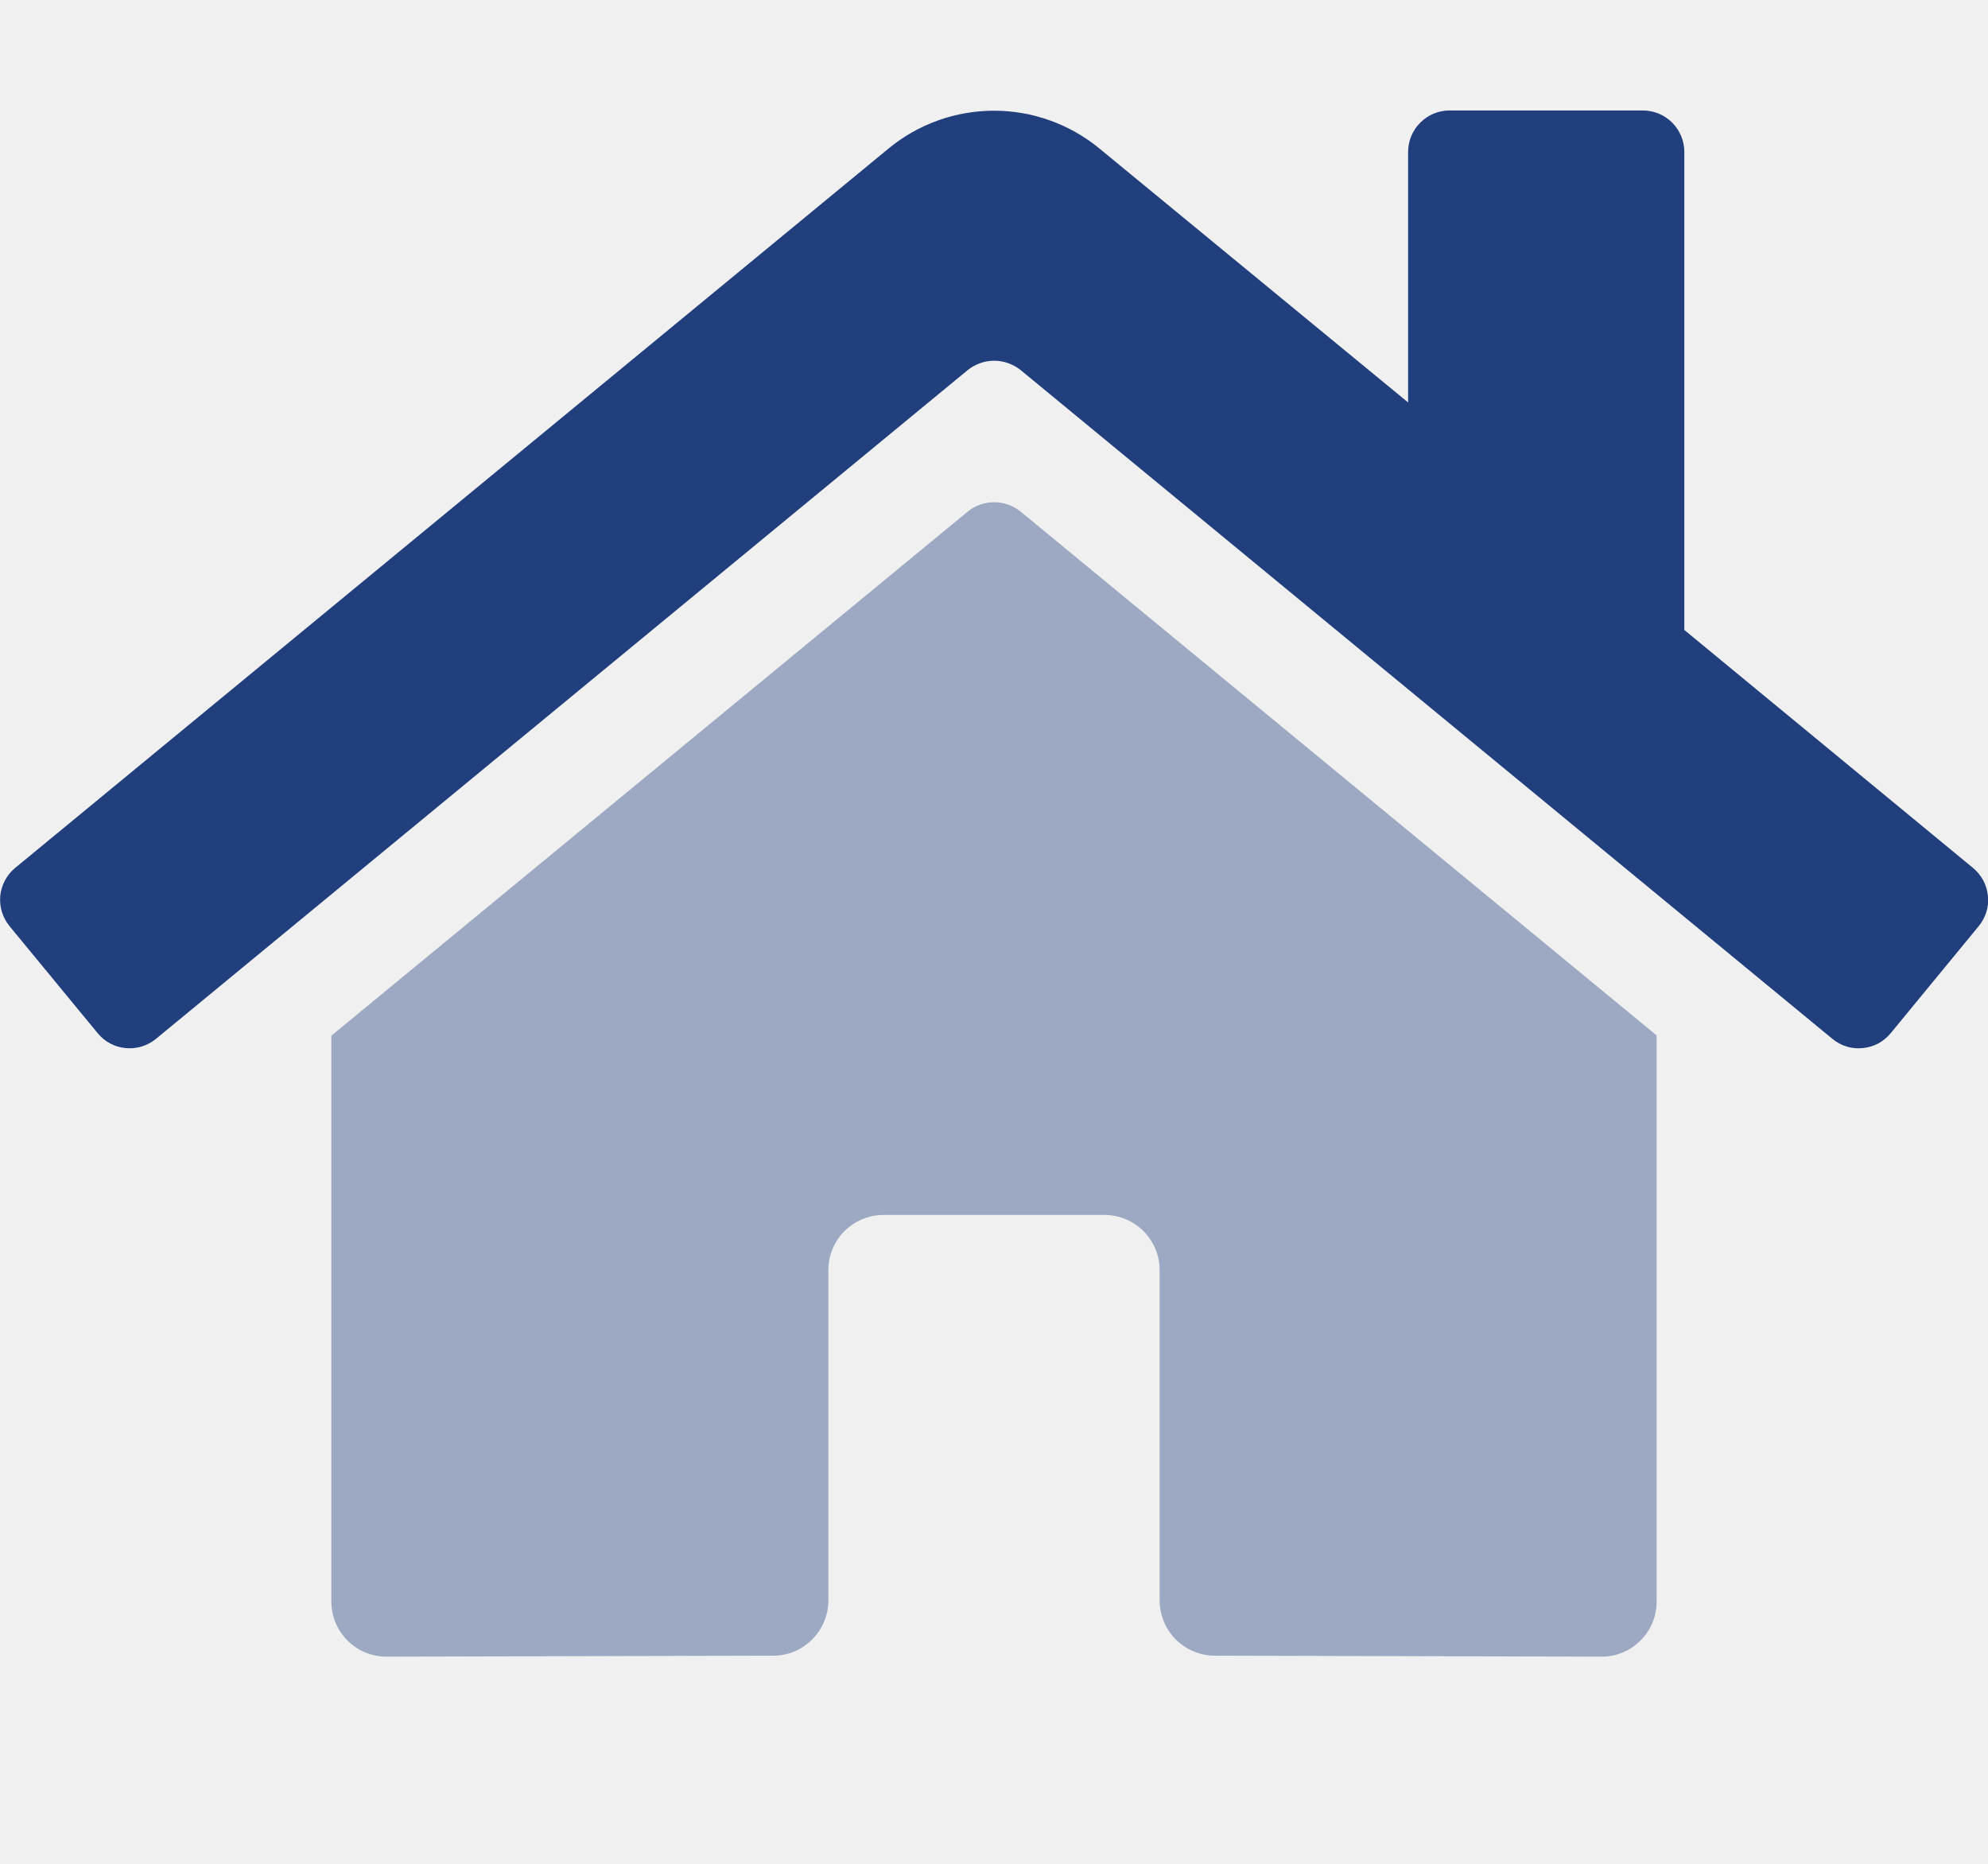
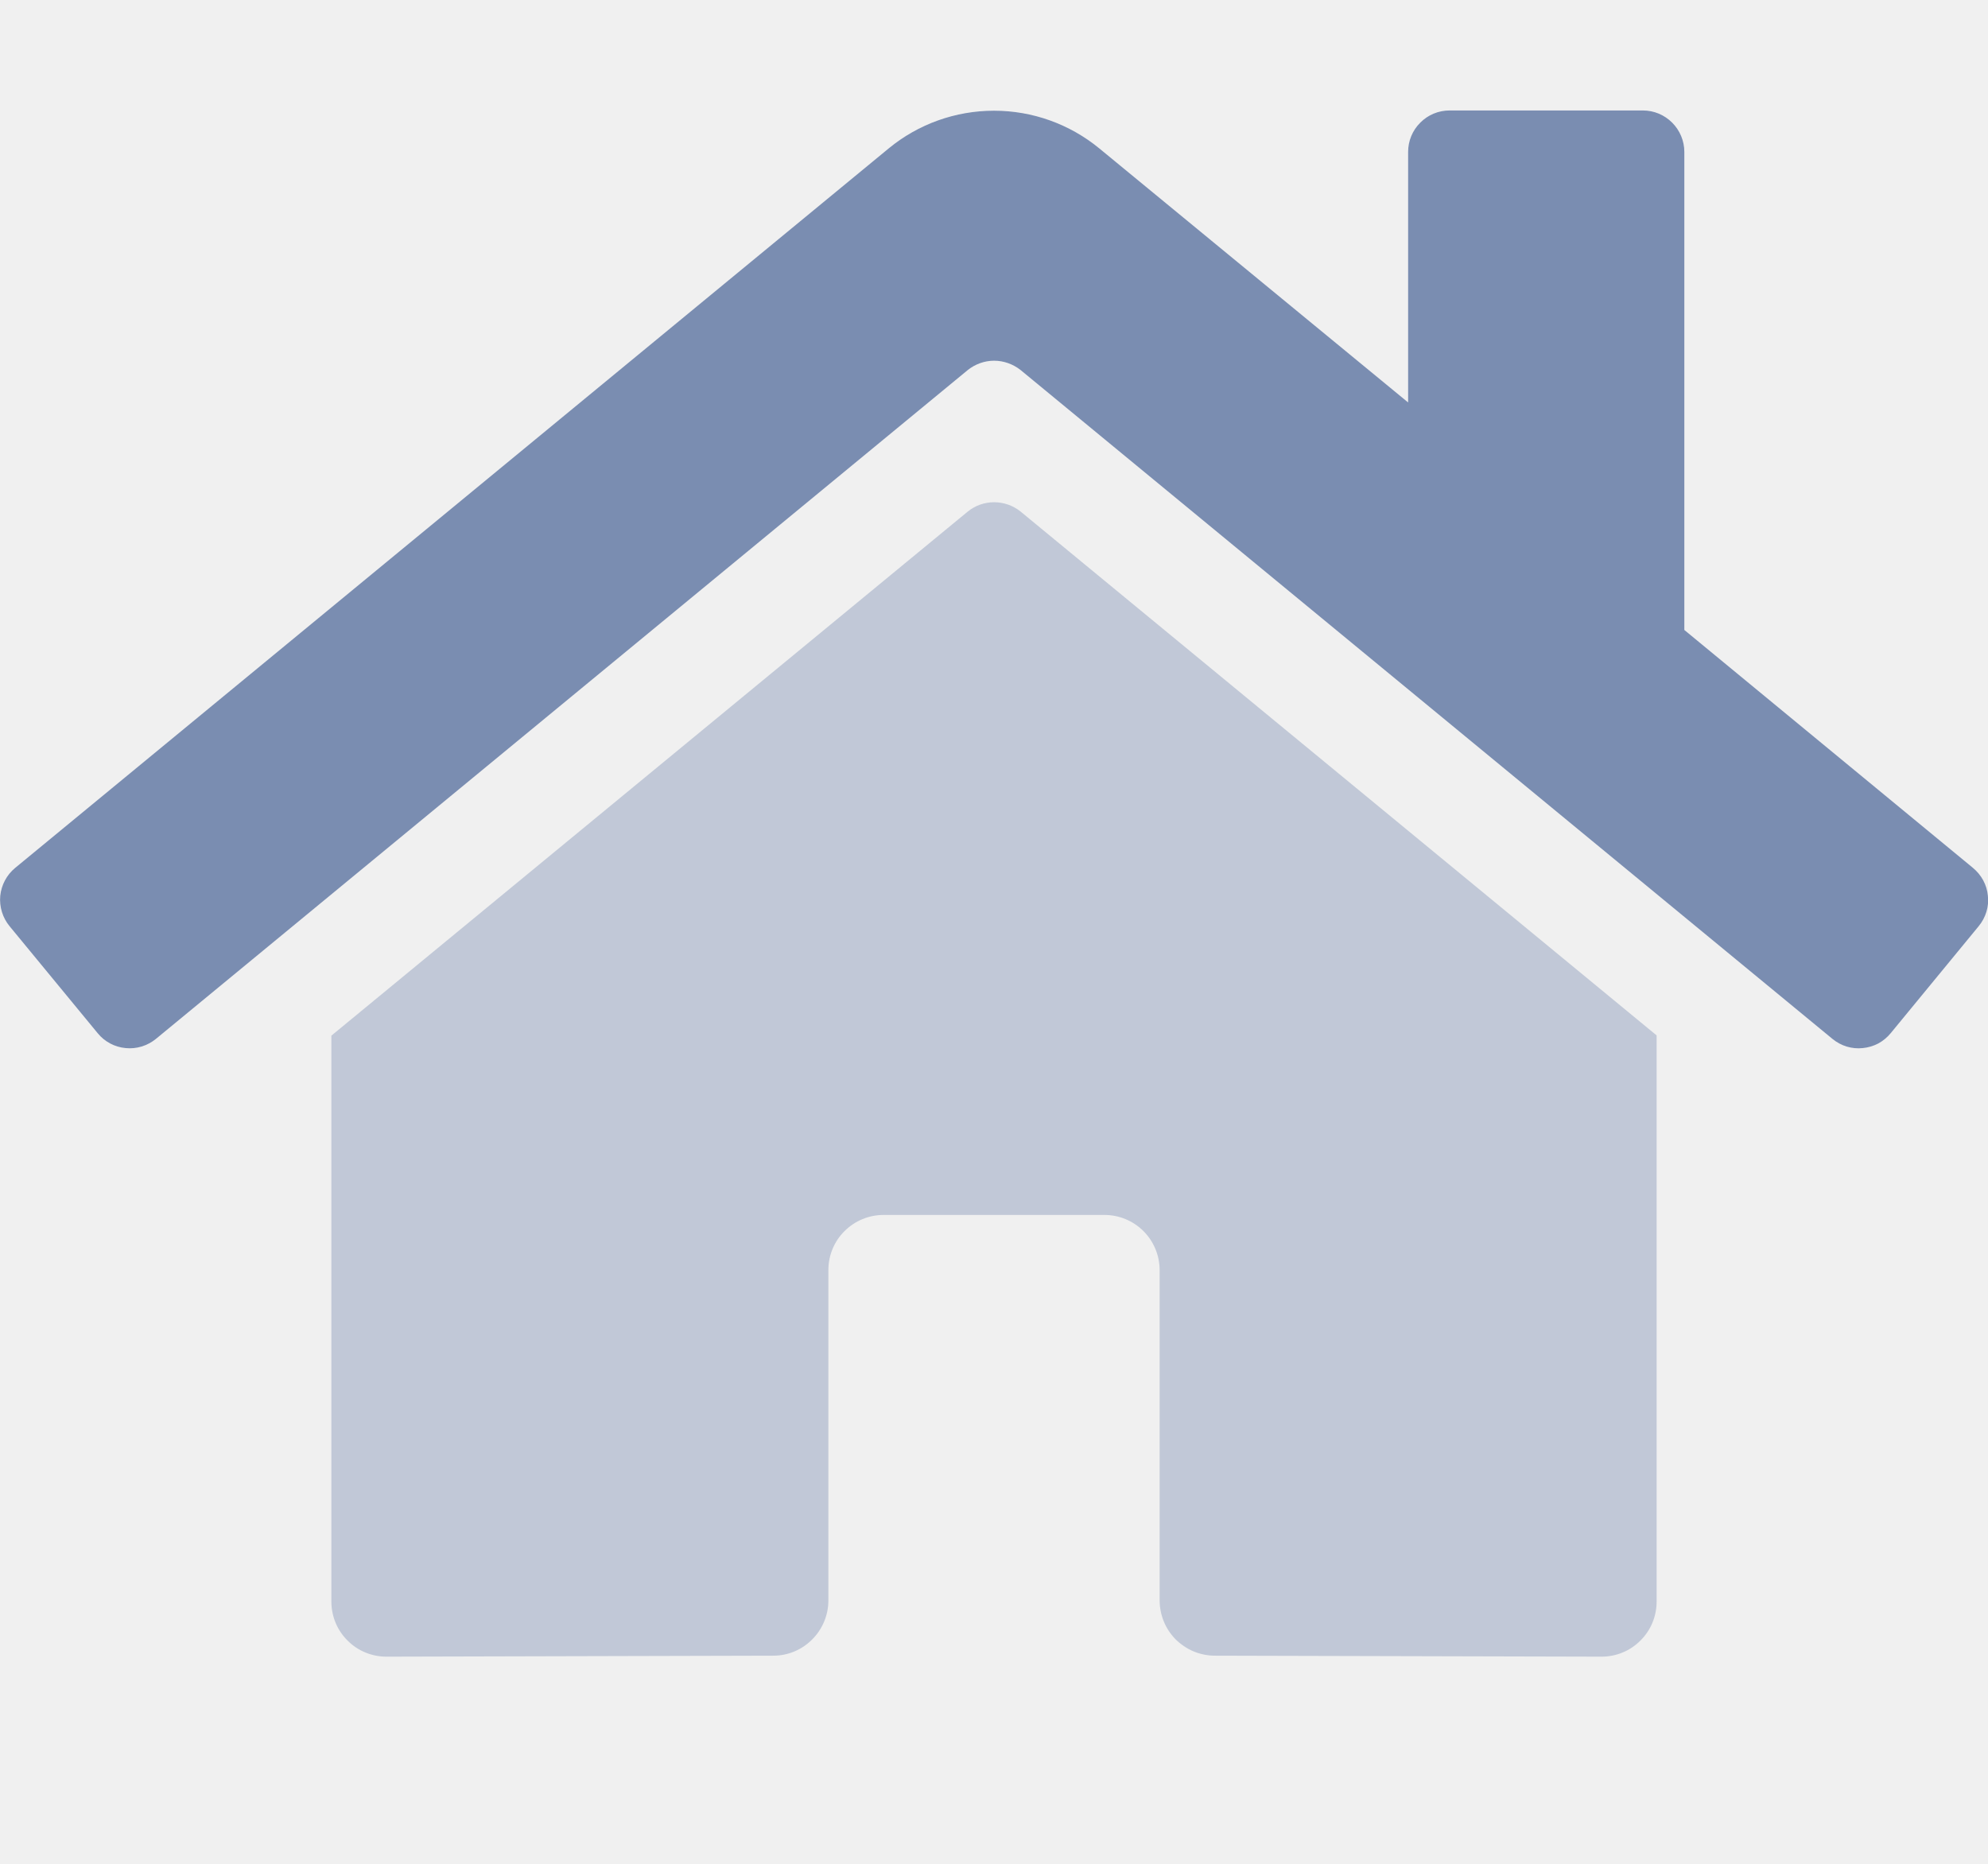
<svg xmlns="http://www.w3.org/2000/svg" width="16" height="15" viewBox="0 0 16 15" fill="none">
  <g clip-path="url(#clip0_20041_590)">
-     <path opacity="0.4" d="M9.333 12.877V10.222C9.333 10.104 9.286 9.991 9.203 9.908C9.12 9.825 9.007 9.778 8.889 9.778H7.111C6.993 9.778 6.88 9.825 6.797 9.908C6.713 9.991 6.667 10.104 6.667 10.222V12.881C6.667 12.998 6.62 13.111 6.537 13.194C6.454 13.278 6.342 13.325 6.224 13.325L3.111 13.333C2.993 13.333 2.88 13.287 2.797 13.203C2.713 13.12 2.667 13.007 2.667 12.889V8.335L7.789 4.117C7.849 4.068 7.924 4.042 8.001 4.042C8.078 4.042 8.153 4.068 8.214 4.117L13.333 8.333V12.889C13.333 13.007 13.287 13.12 13.203 13.203C13.12 13.287 13.007 13.333 12.889 13.333L9.778 13.325C9.719 13.325 9.661 13.313 9.607 13.291C9.553 13.268 9.504 13.235 9.462 13.194C9.421 13.152 9.388 13.103 9.366 13.048C9.344 12.994 9.333 12.936 9.333 12.877Z" fill="#213F7D" />
-     <path d="M15.925 7.454L15.217 8.315C15.189 8.349 15.155 8.377 15.117 8.398C15.078 8.418 15.036 8.431 14.992 8.435C14.948 8.44 14.904 8.435 14.863 8.423C14.821 8.41 14.782 8.389 14.748 8.361L8.214 2.978C8.153 2.93 8.078 2.903 8.001 2.903C7.924 2.903 7.849 2.93 7.789 2.978L1.255 8.361C1.186 8.417 1.099 8.444 1.011 8.435C0.923 8.427 0.842 8.384 0.786 8.315L0.077 7.454C0.021 7.386 -0.006 7.298 0.002 7.21C0.011 7.122 0.054 7.041 0.122 6.985L7.153 1.194C7.391 0.998 7.691 0.891 8 0.891C8.309 0.891 8.608 0.998 8.847 1.194L11.333 3.239V1.222C11.333 1.134 11.368 1.049 11.431 0.987C11.493 0.924 11.578 0.889 11.667 0.889H13.222C13.311 0.889 13.395 0.924 13.458 0.987C13.52 1.049 13.556 1.134 13.556 1.222V5.07L15.878 6.984C15.912 7.012 15.94 7.046 15.961 7.084C15.982 7.123 15.995 7.165 15.999 7.209C16.004 7.253 16 7.297 15.987 7.339C15.974 7.381 15.953 7.42 15.925 7.454Z" fill="#213F7D" />
+     <path opacity="0.4" d="M9.333 12.877V10.222C9.333 10.104 9.286 9.991 9.203 9.908C9.12 9.825 9.007 9.778 8.889 9.778H7.111C6.993 9.778 6.88 9.825 6.797 9.908C6.713 9.991 6.667 10.104 6.667 10.222V12.881C6.667 12.998 6.62 13.111 6.537 13.194C6.454 13.278 6.342 13.325 6.224 13.325L3.111 13.333C2.993 13.333 2.88 13.287 2.797 13.203C2.713 13.12 2.667 13.007 2.667 12.889V8.335L7.789 4.117C7.849 4.068 7.924 4.042 8.001 4.042C8.078 4.042 8.153 4.068 8.214 4.117L13.333 8.333V12.889C13.333 13.007 13.287 13.12 13.203 13.203C13.12 13.287 13.007 13.333 12.889 13.333L9.778 13.325C9.719 13.325 9.661 13.313 9.607 13.291C9.553 13.268 9.504 13.235 9.462 13.194C9.421 13.152 9.388 13.103 9.366 13.048C9.344 12.994 9.333 12.936 9.333 12.877Z" fill="#7a8db1" />
+     <path d="M15.925 7.454L15.217 8.315C15.189 8.349 15.155 8.377 15.117 8.398C15.078 8.418 15.036 8.431 14.992 8.435C14.948 8.44 14.904 8.435 14.863 8.423C14.821 8.41 14.782 8.389 14.748 8.361L8.214 2.978C8.153 2.93 8.078 2.903 8.001 2.903C7.924 2.903 7.849 2.93 7.789 2.978L1.255 8.361C1.186 8.417 1.099 8.444 1.011 8.435C0.923 8.427 0.842 8.384 0.786 8.315L0.077 7.454C0.021 7.386 -0.006 7.298 0.002 7.21C0.011 7.122 0.054 7.041 0.122 6.985L7.153 1.194C7.391 0.998 7.691 0.891 8 0.891C8.309 0.891 8.608 0.998 8.847 1.194L11.333 3.239V1.222C11.333 1.134 11.368 1.049 11.431 0.987C11.493 0.924 11.578 0.889 11.667 0.889H13.222C13.311 0.889 13.395 0.924 13.458 0.987C13.52 1.049 13.556 1.134 13.556 1.222V5.07L15.878 6.984C15.912 7.012 15.94 7.046 15.961 7.084C15.982 7.123 15.995 7.165 15.999 7.209C16.004 7.253 16 7.297 15.987 7.339C15.974 7.381 15.953 7.42 15.925 7.454Z" fill="#7a8db1" />
  </g>
  <defs>
    <clipPath id="clip0_20041_590">
      <rect width="16" height="14.222" fill="white" />
    </clipPath>
  </defs>
</svg>
